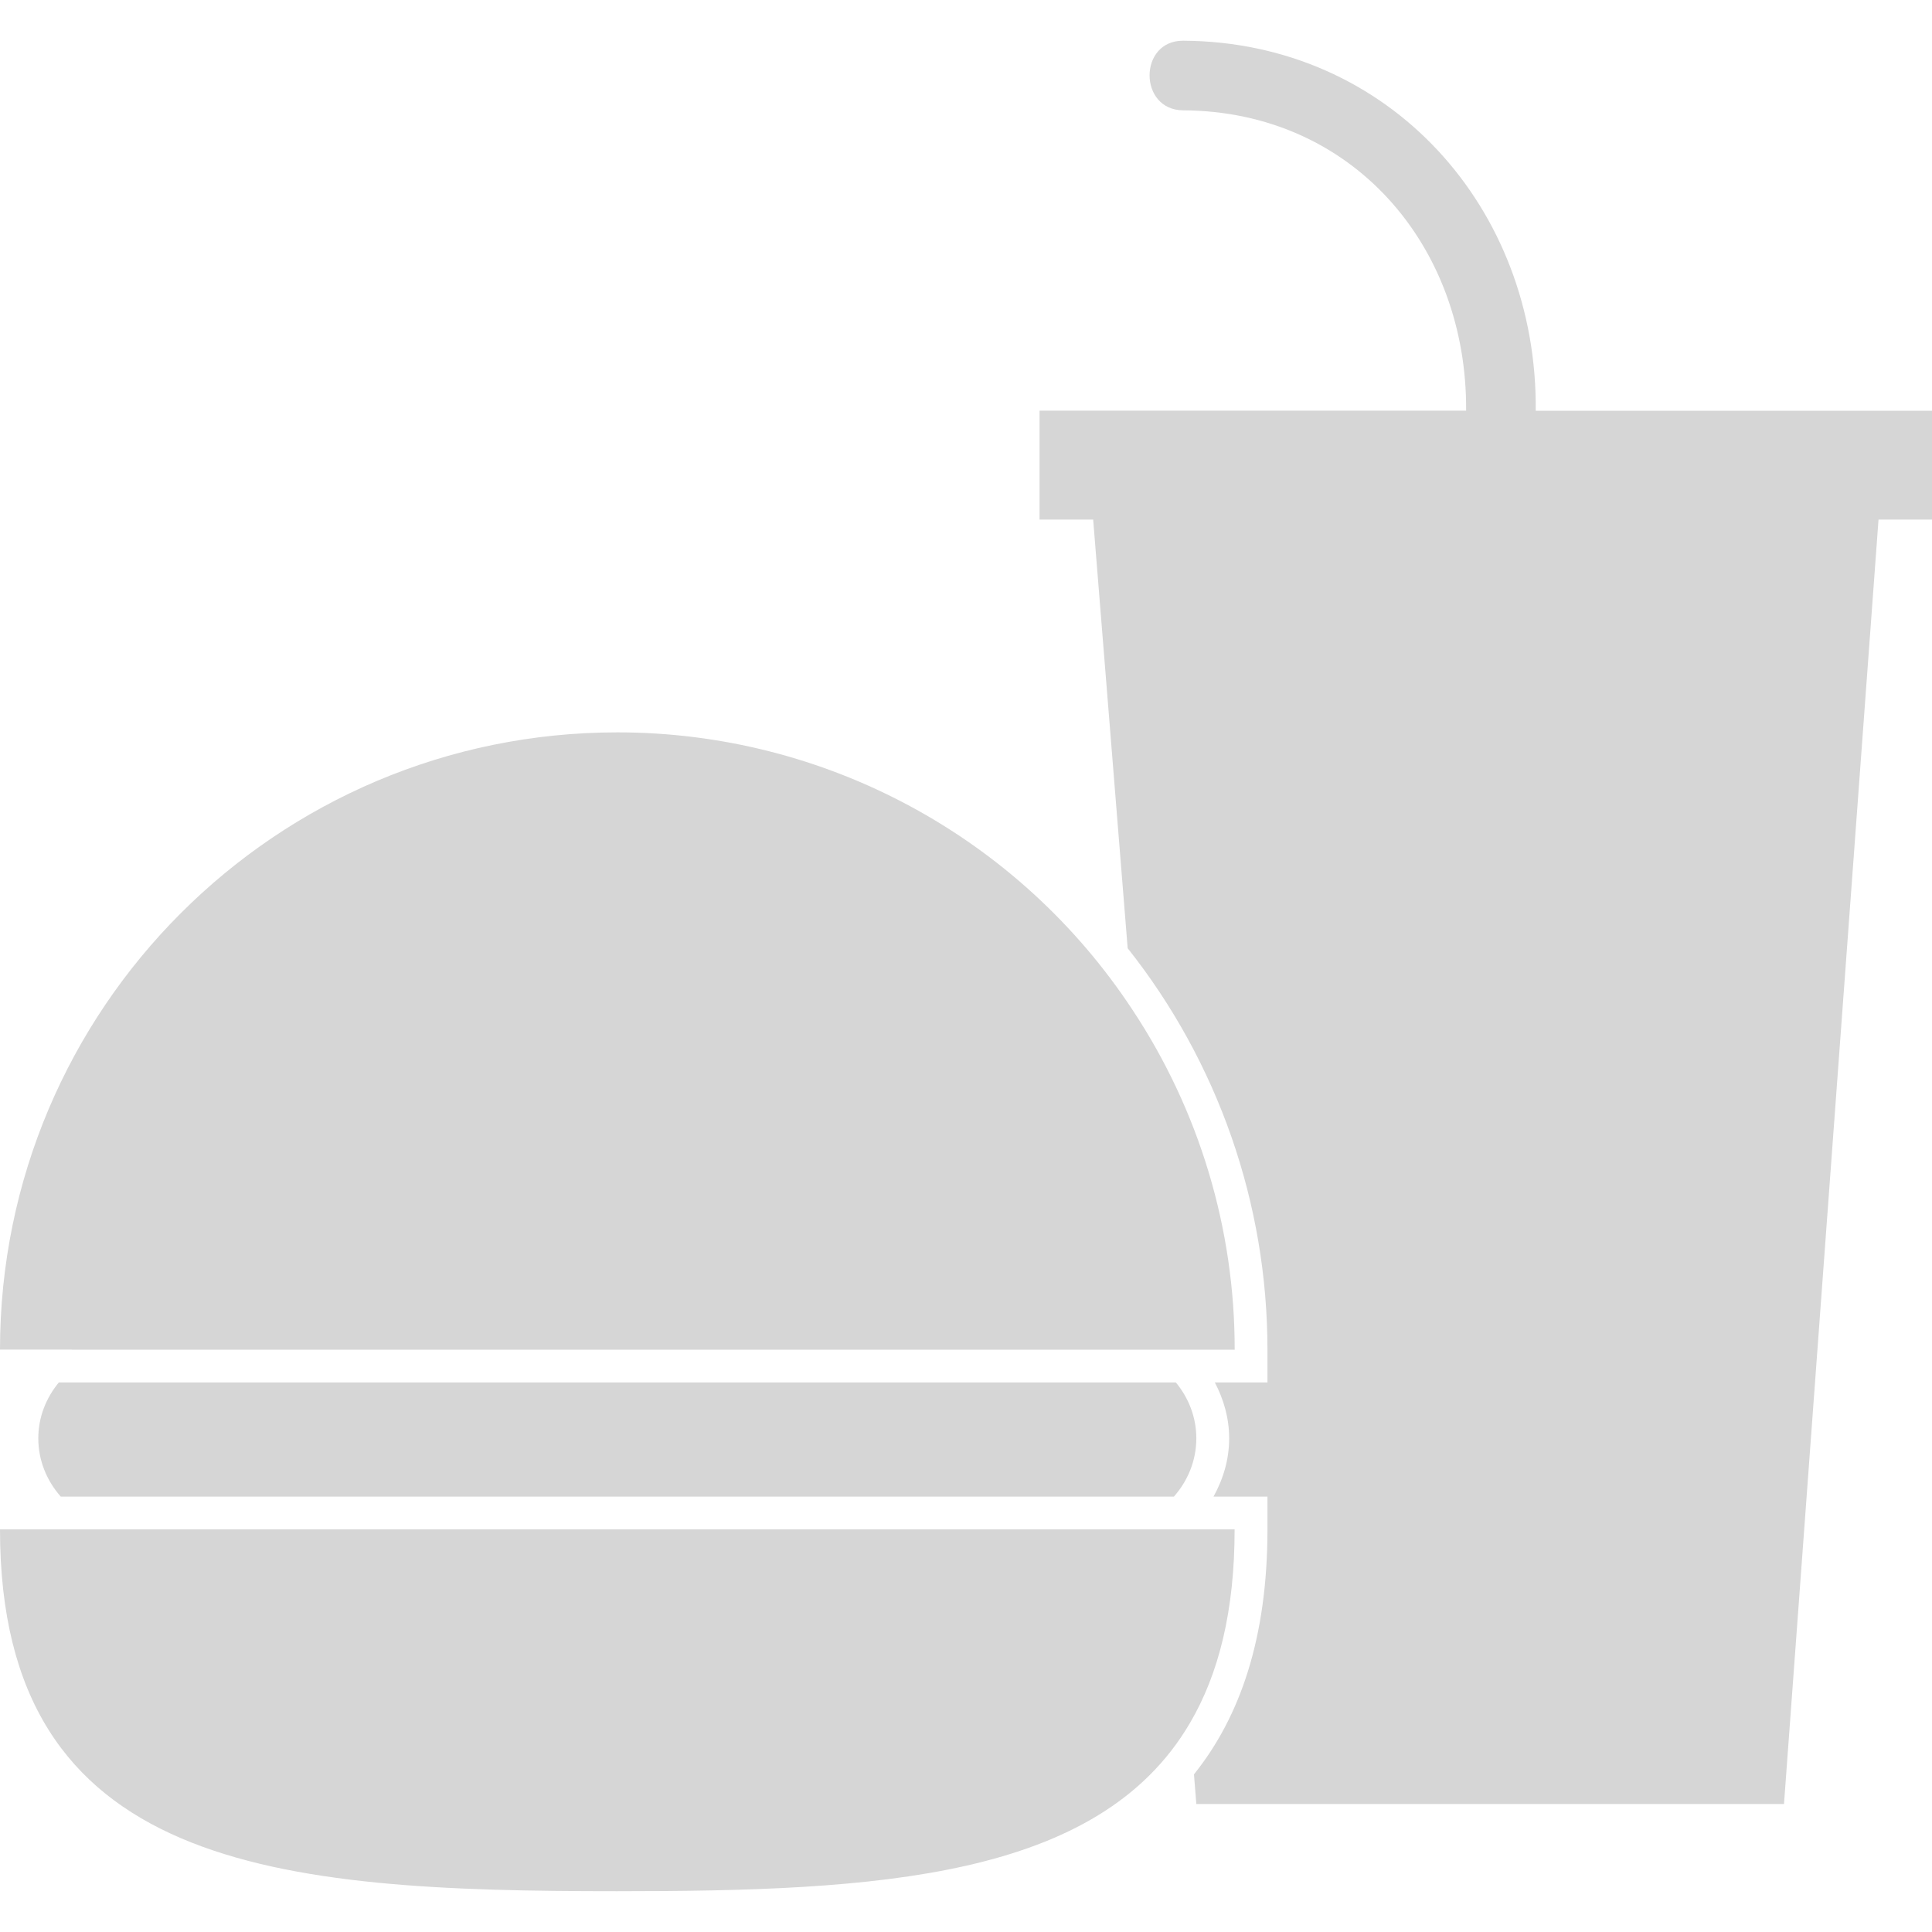
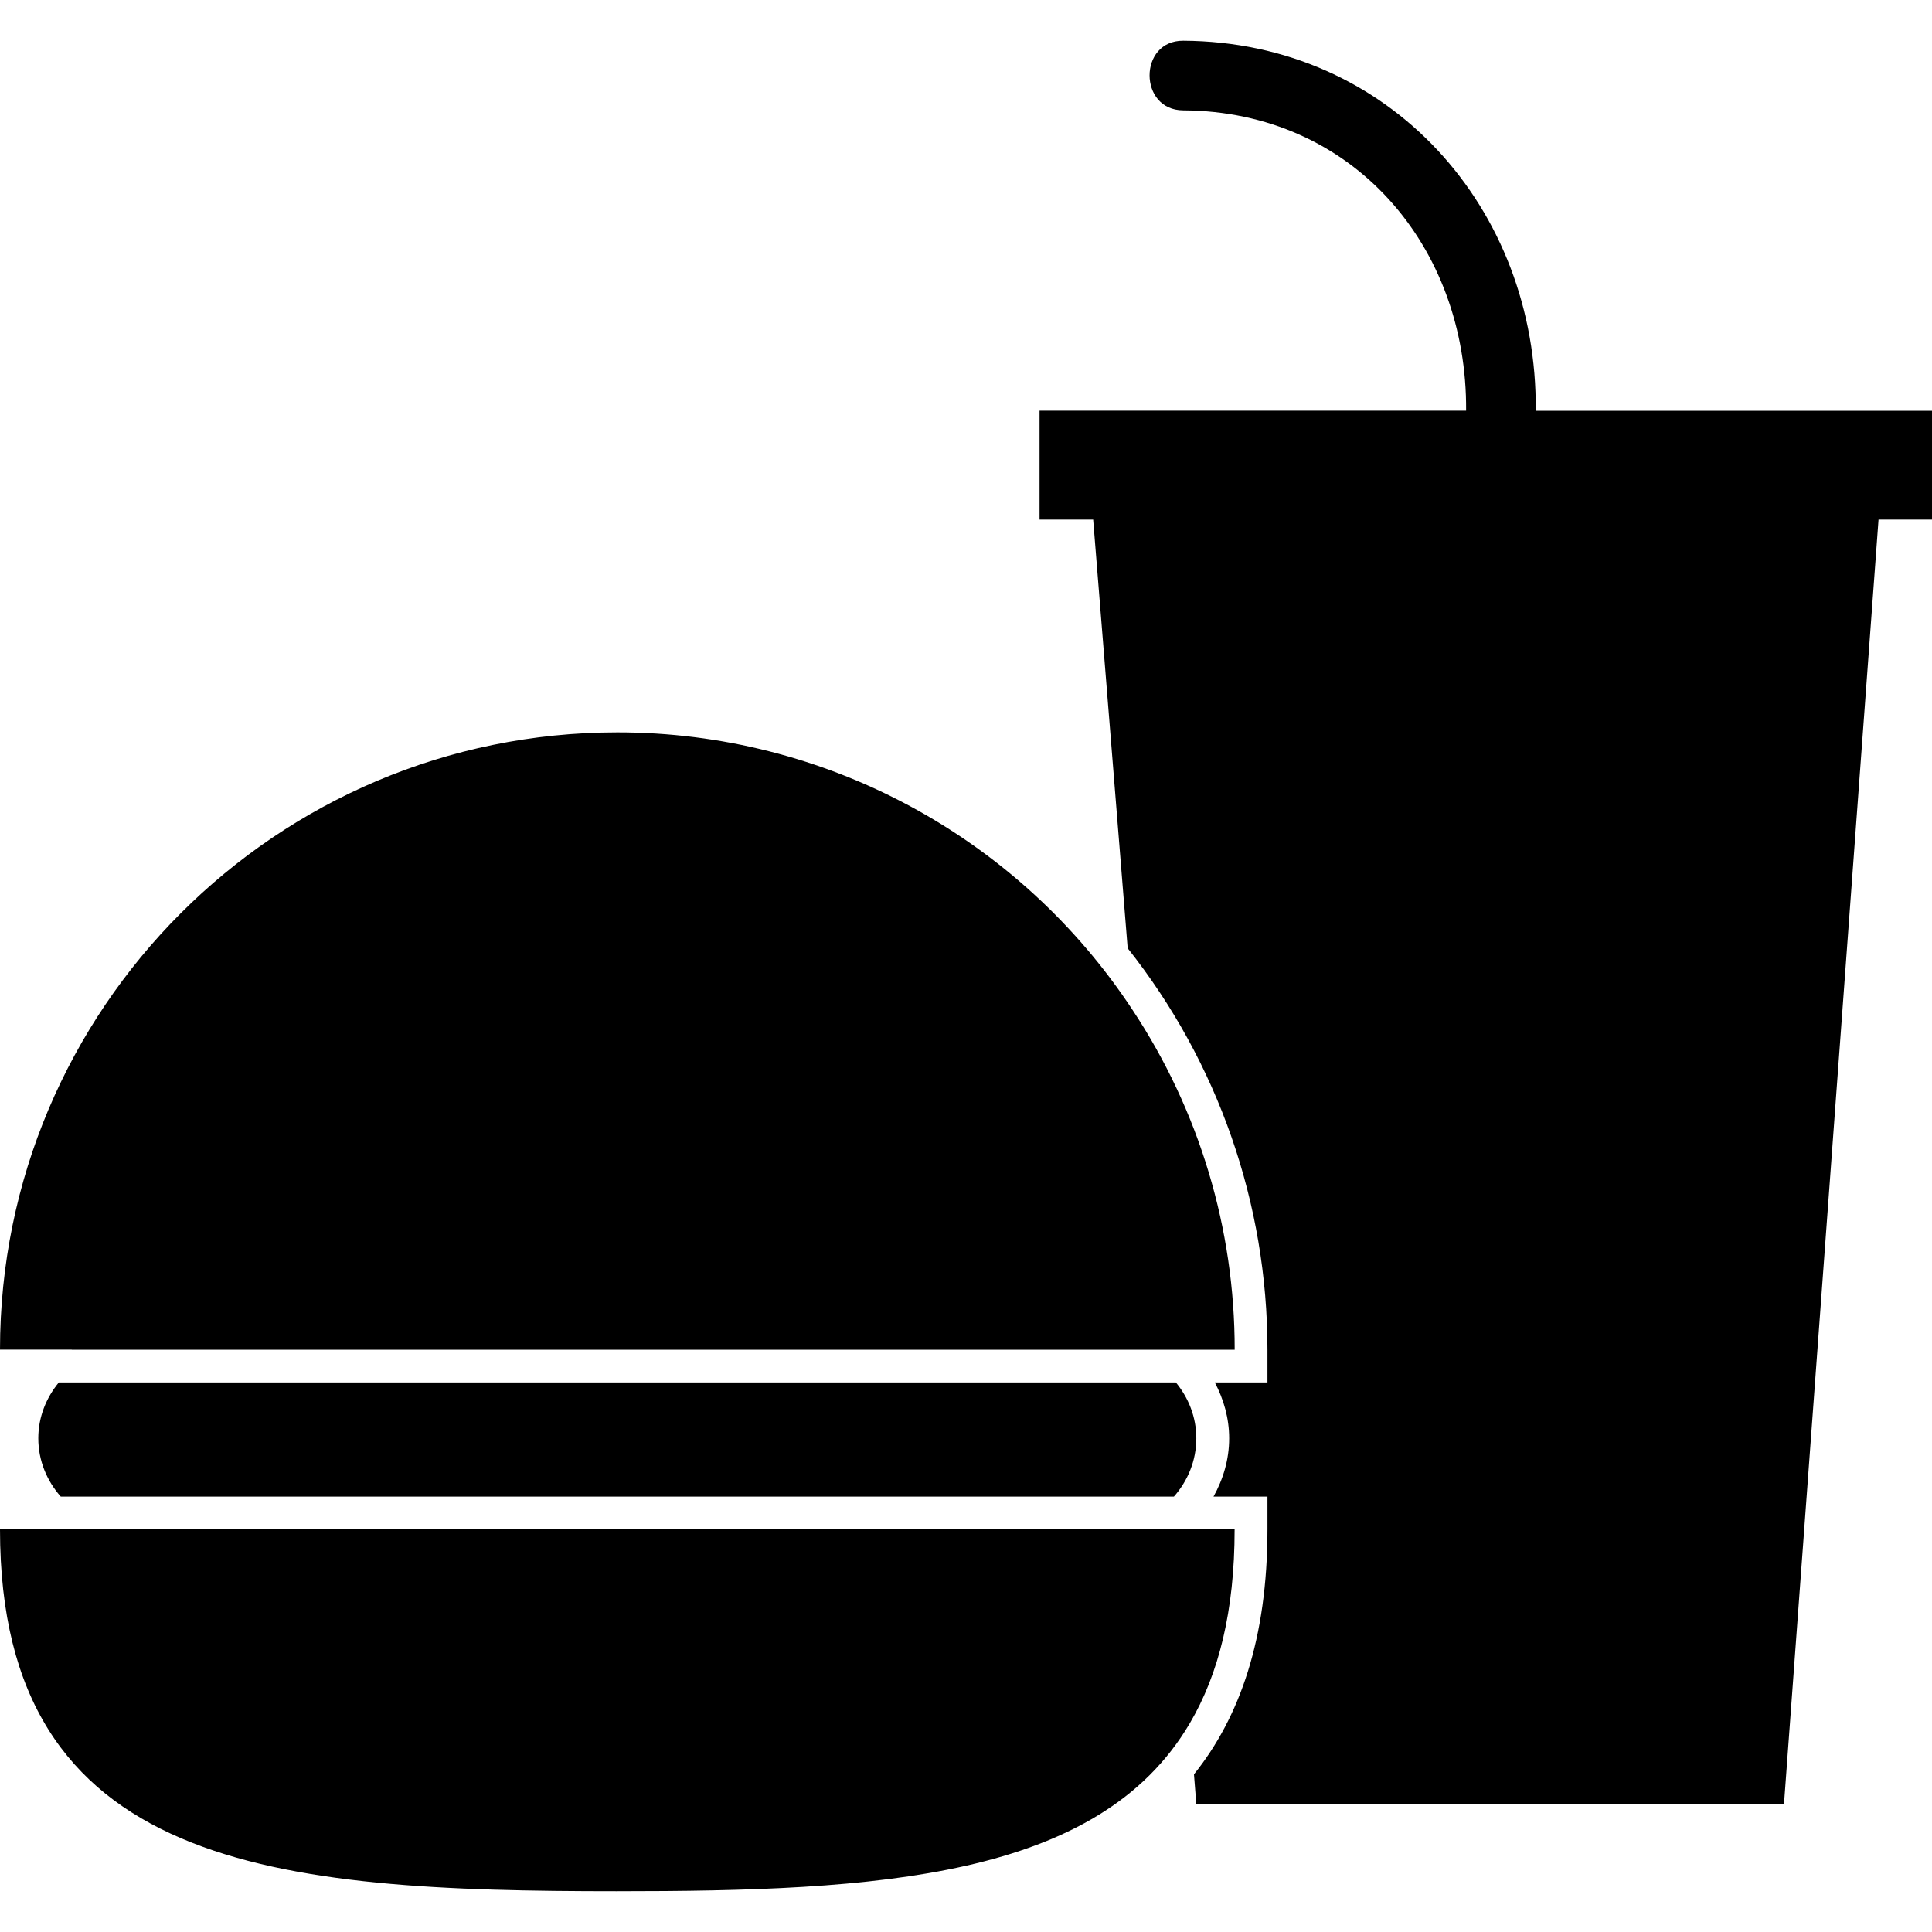
<svg xmlns="http://www.w3.org/2000/svg" t="1646722460732" class="icon" viewBox="0 0 1024 1024" version="1.1" p-id="36053" width="200" height="200">
-   <path d="M597.65 502.528a342.528 342.528 0 0 1 74.13 212.846v17.335h-27.904c4.681 8.923 7.607 18.907 7.607 29.623 0 11.264-3.182 21.687-8.302 30.903h28.599v17.371c0 57.783-14.629 99.547-38.949 129.829l1.243 15.726h311.479l50.103-680.777H1024V217.71h-210.03C814.994 110.409 736.549 22.162 627.127 21.577c-23.771-0.146-23.771 36.791 0 36.901 89.819 0.475 150.601 72.009 149.943 159.195h-226.085V275.383h28.416l18.286 227.145z m18.469 230.181H31.195c-6.693 8.119-10.898 18.322-10.898 29.623 0 11.886 4.608 22.674 11.922 30.903h589.97c7.314-8.265 11.886-19.017 11.886-30.903 0-11.301-4.169-21.541-10.862-29.623h-7.095z m-288.914 269.678c137.362 0 254.903-6.473 303.397-88.978 15.323-26.002 23.771-59.502 23.771-102.802H0c0 180.699 146.505 191.781 327.205 191.781z m-289.207-287.013h616.411a325.486 325.486 0 0 0-54.126-180.078 326.766 326.766 0 0 0-273.079-147.127A327.205 327.205 0 0 0 0 715.337h38.034z" fill="#D6D6D6" p-id="36054" />
+   <path d="M597.65 502.528a342.528 342.528 0 0 1 74.13 212.846v17.335h-27.904c4.681 8.923 7.607 18.907 7.607 29.623 0 11.264-3.182 21.687-8.302 30.903h28.599v17.371c0 57.783-14.629 99.547-38.949 129.829l1.243 15.726h311.479l50.103-680.777H1024V217.71h-210.03C814.994 110.409 736.549 22.162 627.127 21.577c-23.771-0.146-23.771 36.791 0 36.901 89.819 0.475 150.601 72.009 149.943 159.195h-226.085V275.383h28.416l18.286 227.145z m18.469 230.181H31.195c-6.693 8.119-10.898 18.322-10.898 29.623 0 11.886 4.608 22.674 11.922 30.903h589.97c7.314-8.265 11.886-19.017 11.886-30.903 0-11.301-4.169-21.541-10.862-29.623h-7.095z m-288.914 269.678c137.362 0 254.903-6.473 303.397-88.978 15.323-26.002 23.771-59.502 23.771-102.802H0c0 180.699 146.505 191.781 327.205 191.781z m-289.207-287.013h616.411a325.486 325.486 0 0 0-54.126-180.078 326.766 326.766 0 0 0-273.079-147.127A327.205 327.205 0 0 0 0 715.337h38.034z" p-id="36054" />
</svg>
